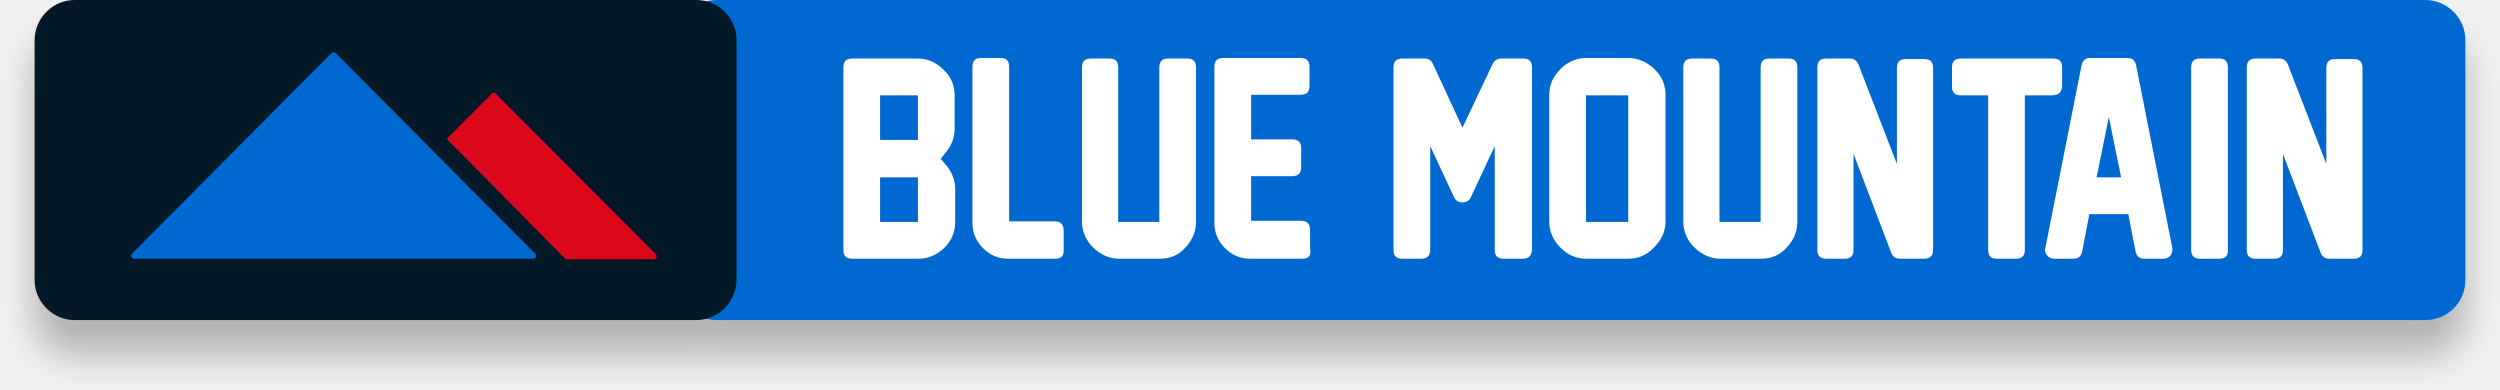
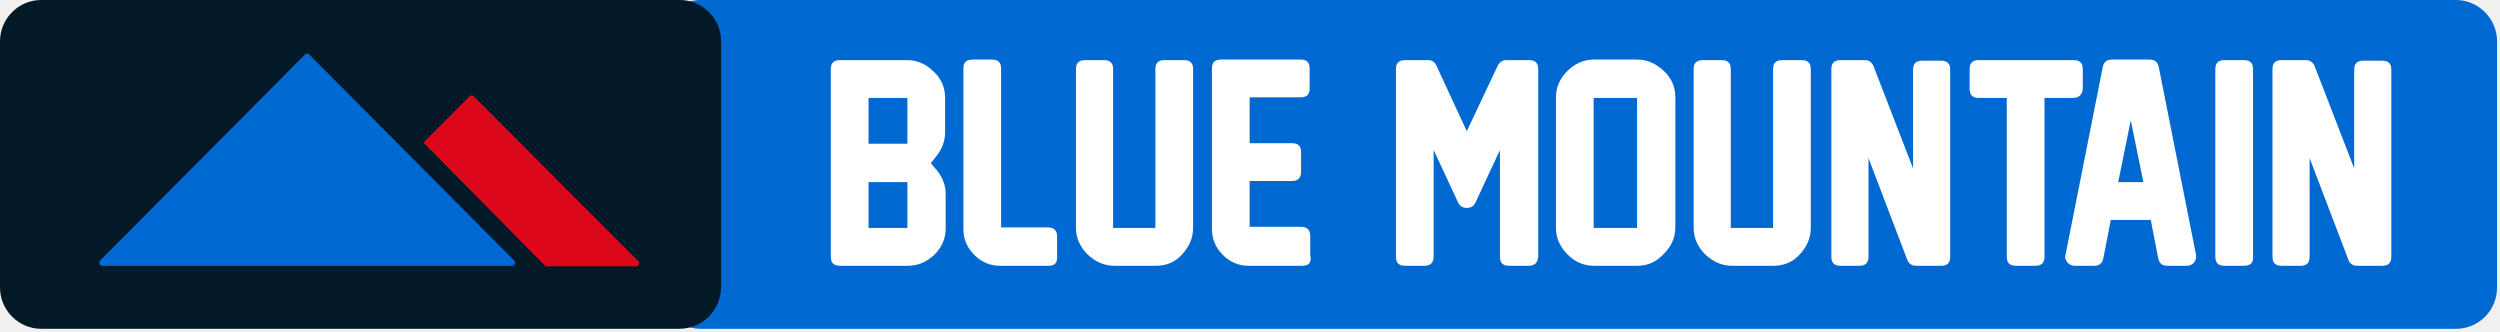
- <svg xmlns="http://www.w3.org/2000/svg" width="289" height="45" viewBox="0 0 289 45" fill="none">
-   <g filter="url(#filter0_d)">
-     <path d="M280.37 37H82.834C80.327 37 78.205 34.937 78.205 32.359V4.641C78.205 2.127 80.262 0 82.834 0H280.37C282.878 0 285 2.063 285 4.641V32.359C285 34.937 282.942 37 280.37 37Z" fill="#0069D1" />
-     <path d="M106.112 29.908H98.524C97.817 29.908 97.495 29.585 97.495 28.876V7.798C97.495 7.089 97.817 6.767 98.524 6.767H106.112C107.205 6.767 108.234 7.218 109.07 8.056C109.97 8.894 110.356 9.925 110.356 11.021V14.889C110.356 15.855 110.034 16.693 109.455 17.467L108.748 18.369L109.52 19.272C110.098 20.045 110.42 20.883 110.42 21.85V25.718C110.42 26.878 109.97 27.845 109.134 28.683C108.234 29.521 107.269 29.908 106.112 29.908ZM101.739 16.178H106.112V11.021H101.739V16.178ZM101.739 25.653H106.112V20.497H101.739V25.653Z" fill="white" />
-     <path d="M121.994 29.908H116.529C115.435 29.908 114.471 29.521 113.635 28.683C112.863 27.909 112.413 26.942 112.413 25.782V7.733C112.413 7.024 112.735 6.702 113.442 6.702H115.628C116.336 6.702 116.657 7.024 116.657 7.733V25.589H121.93C122.637 25.589 122.959 25.976 122.959 26.62V28.747C123.023 29.585 122.702 29.908 121.994 29.908Z" fill="white" />
-     <path d="M134.083 29.908H129.389C128.232 29.908 127.267 29.456 126.367 28.619C125.531 27.78 125.081 26.749 125.081 25.653V7.798C125.081 7.089 125.402 6.767 126.11 6.767H128.232C128.939 6.767 129.26 7.089 129.26 7.798V25.653H134.019V7.798C134.019 7.089 134.34 6.767 135.048 6.767H137.234C137.941 6.767 138.263 7.089 138.263 7.798V25.653C138.263 26.814 137.813 27.78 136.977 28.683C136.205 29.521 135.241 29.908 134.083 29.908Z" fill="white" />
-     <path d="M150.544 29.908H144.5C143.407 29.908 142.442 29.521 141.606 28.683C140.835 27.909 140.385 26.942 140.385 25.782V7.733C140.385 7.024 140.706 6.702 141.414 6.702H150.351C151.059 6.702 151.38 7.024 151.38 7.733V9.925C151.38 10.634 151.059 10.956 150.351 10.956H144.629V16.113H149.387C150.094 16.113 150.416 16.436 150.416 17.145V19.336C150.416 20.045 150.03 20.368 149.387 20.368H144.629V25.524H150.416C151.123 25.524 151.445 25.911 151.445 26.556V28.683C151.638 29.585 151.252 29.908 150.544 29.908Z" fill="white" />
-     <path d="M176.008 29.908H173.822C173.114 29.908 172.793 29.585 172.793 28.876V16.887L170.028 22.817C169.835 23.204 169.514 23.397 169.063 23.397C168.613 23.397 168.292 23.204 168.099 22.817L165.334 16.887V28.876C165.334 29.585 164.948 29.908 164.305 29.908H162.119C161.411 29.908 161.09 29.585 161.09 28.876V7.798C161.09 7.089 161.411 6.767 162.119 6.767H164.691C165.141 6.767 165.462 6.96 165.655 7.411L169.063 14.76L172.536 7.411C172.729 7.024 173.05 6.767 173.5 6.767H176.072C176.78 6.767 177.101 7.089 177.101 7.798V28.876C177.037 29.585 176.715 29.908 176.008 29.908Z" fill="white" />
-     <path d="M188.225 29.908H183.338C182.181 29.908 181.216 29.456 180.381 28.619C179.545 27.78 179.094 26.749 179.094 25.653V10.956C179.094 9.796 179.545 8.829 180.381 7.991C181.216 7.153 182.245 6.702 183.338 6.702H188.225C189.383 6.702 190.347 7.153 191.248 7.991C192.148 8.829 192.534 9.861 192.534 10.956V25.589C192.534 26.749 192.084 27.716 191.248 28.554C190.347 29.521 189.383 29.908 188.225 29.908ZM188.225 25.653V11.021H183.338V25.653H188.225Z" fill="white" />
-     <path d="M203.594 29.908H198.9C197.742 29.908 196.778 29.456 195.877 28.619C195.041 27.78 194.591 26.749 194.591 25.653V7.798C194.591 7.089 194.913 6.767 195.62 6.767H197.742C198.449 6.767 198.771 7.089 198.771 7.798V25.653H203.529V7.798C203.529 7.089 203.851 6.767 204.558 6.767H206.744C207.452 6.767 207.773 7.089 207.773 7.798V25.653C207.773 26.814 207.323 27.78 206.487 28.683C205.716 29.521 204.687 29.908 203.594 29.908Z" fill="white" />
-     <path d="M218.64 29.263L214.268 17.789V28.876C214.268 29.585 213.946 29.908 213.239 29.908H211.117C210.41 29.908 210.088 29.585 210.088 28.876V7.798C210.088 7.089 210.41 6.767 211.117 6.767H213.882C214.332 6.767 214.654 7.024 214.846 7.476L219.283 18.95V7.862C219.283 7.153 219.605 6.831 220.312 6.831H222.434C223.141 6.831 223.463 7.153 223.463 7.862V28.876C223.463 29.585 223.141 29.908 222.434 29.908H219.669C219.155 29.908 218.833 29.714 218.64 29.263Z" fill="white" />
-     <path d="M237.224 11.021H234.073V28.876C234.073 29.585 233.751 29.908 233.044 29.908H230.858C230.15 29.908 229.829 29.585 229.829 28.876V11.021H226.678C225.971 11.021 225.649 10.699 225.649 9.99V7.798C225.649 7.089 225.971 6.767 226.678 6.767H237.352C238.059 6.767 238.381 7.089 238.381 7.798V9.99C238.317 10.699 237.931 11.021 237.224 11.021Z" fill="white" />
-     <path d="M246.869 29.07L246.033 24.751H241.532L240.696 29.07C240.567 29.65 240.246 29.908 239.667 29.908H237.481C237.159 29.908 236.838 29.779 236.645 29.521C236.452 29.263 236.323 29.005 236.452 28.619L240.632 7.54C240.76 6.96 241.082 6.702 241.66 6.702H245.904C246.483 6.702 246.805 6.96 246.933 7.54L251.113 28.619C251.177 28.941 251.113 29.263 250.92 29.521C250.727 29.779 250.406 29.908 250.084 29.908H247.898C247.319 29.908 246.997 29.65 246.869 29.07ZM245.197 20.497L243.782 13.535L242.368 20.497H245.197Z" fill="white" />
-     <path d="M256.514 29.908H254.328C253.621 29.908 253.299 29.585 253.299 28.876V7.798C253.299 7.089 253.621 6.767 254.328 6.767H256.514C257.222 6.767 257.543 7.089 257.543 7.798V28.876C257.607 29.585 257.222 29.908 256.514 29.908Z" fill="white" />
-     <path d="M268.281 29.263L263.909 17.789V28.876C263.909 29.585 263.587 29.908 262.88 29.908H260.758C260.051 29.908 259.729 29.585 259.729 28.876V7.798C259.729 7.089 260.051 6.767 260.758 6.767H263.523C263.973 6.767 264.295 7.024 264.488 7.476L268.924 18.95V7.862C268.924 7.153 269.246 6.831 269.953 6.831H272.075C272.783 6.831 273.104 7.153 273.104 7.862V28.876C273.104 29.585 272.783 29.908 272.075 29.908H269.31C268.796 29.908 268.474 29.714 268.281 29.263Z" fill="white" />
-     <path d="M80.455 37H8.63C6.122 37 4 34.937 4 32.359V4.641C4 2.127 6.058 0 8.63 0H80.519C83.027 0 85.149 2.063 85.149 4.641V32.359C85.085 34.937 83.027 37 80.455 37Z" fill="#031928" />
-     <path d="M61.615 29.908H15.51C15.189 29.908 15.06 29.521 15.253 29.328L38.337 6.122C38.466 5.993 38.659 5.993 38.787 6.122L61.872 29.328C62.065 29.585 61.936 29.908 61.615 29.908Z" fill="#0069D1" />
-     <path d="M51.648 16.049L56.856 10.828C56.985 10.699 57.178 10.699 57.306 10.828L75.825 29.392C76.018 29.585 75.89 29.972 75.568 29.972H65.409" fill="#DD071C" />
-   </g>
-   <defs>
-     <filter id="filter0_d" x="0" y="0" width="289" height="45" filterUnits="userSpaceOnUse" color-interpolation-filters="sRGB">
-       <feFlood flood-opacity="0" result="BackgroundImageFix" />
-       <feColorMatrix in="SourceAlpha" type="matrix" values="0 0 0 0 0 0 0 0 0 0 0 0 0 0 0 0 0 0 127 0" />
-       <feOffset dy="4" />
-       <feGaussianBlur stdDeviation="2" />
-       <feColorMatrix type="matrix" values="0 0 0 0 0 0 0 0 0 0 0 0 0 0 0 0 0 0 0.25 0" />
-       <feBlend mode="normal" in2="BackgroundImageFix" result="effect1_dropShadow" />
-       <feBlend mode="normal" in="SourceGraphic" in2="effect1_dropShadow" result="shape" />
-     </filter>
-   </defs>
+ <svg xmlns="http://www.w3.org/2000/svg" width="211" height="28" viewBox="0 0 211 28" fill="none">
+   <path d="M207.278 27.75H59.126C57.245 27.75 55.653 26.203 55.653 24.269V3.481C55.653 1.595 57.197 0 59.126 0H207.278C209.159 0 210.75 1.547 210.75 3.481V24.269C210.75 26.203 209.207 27.75 207.278 27.75Z" fill="#0069D1" />
+   <path d="M76.584 22.431H70.893C70.362 22.431 70.121 22.189 70.121 21.657V5.848C70.121 5.317 70.362 5.075 70.893 5.075H76.584C77.404 5.075 78.175 5.413 78.802 6.042C79.477 6.67 79.767 7.444 79.767 8.266V11.166C79.767 11.892 79.525 12.52 79.091 13.1L78.561 13.777L79.14 14.454C79.574 15.034 79.815 15.662 79.815 16.388V19.288C79.815 20.159 79.477 20.884 78.85 21.512C78.175 22.141 77.452 22.431 76.584 22.431ZM73.304 12.133H76.584V8.266H73.304V12.133ZM73.304 19.24H76.584V15.372H73.304V19.24Z" fill="white" />
+   <path d="M88.496 22.431H84.396C83.577 22.431 82.853 22.141 82.226 21.512C81.647 20.932 81.31 20.207 81.31 19.337V5.8C81.31 5.268 81.551 5.027 82.082 5.027H83.721C84.252 5.027 84.493 5.268 84.493 5.8V19.192H88.447C88.978 19.192 89.219 19.482 89.219 19.965V21.561C89.267 22.189 89.026 22.431 88.496 22.431Z" fill="white" />
+   <path d="M97.562 22.431H94.042C93.174 22.431 92.45 22.092 91.775 21.464C91.148 20.835 90.811 20.062 90.811 19.24V5.848C90.811 5.317 91.052 5.075 91.582 5.075H93.174C93.704 5.075 93.945 5.317 93.945 5.848V19.24H97.514V5.848C97.514 5.317 97.755 5.075 98.286 5.075H99.925C100.456 5.075 100.697 5.317 100.697 5.848V19.24C100.697 20.11 100.359 20.835 99.732 21.512C99.154 22.141 98.43 22.431 97.562 22.431Z" fill="white" />
+   <path d="M109.908 22.431H105.375C104.555 22.431 103.832 22.141 103.205 21.512C102.626 20.932 102.288 20.207 102.288 19.337V5.8C102.288 5.268 102.53 5.027 103.06 5.027H109.764C110.294 5.027 110.535 5.268 110.535 5.8V7.444C110.535 7.976 110.294 8.217 109.764 8.217H105.471V12.085H109.04C109.571 12.085 109.812 12.327 109.812 12.858V14.502C109.812 15.034 109.522 15.276 109.04 15.276H105.471V19.143H109.812C110.342 19.143 110.583 19.433 110.583 19.917V21.512C110.728 22.189 110.439 22.431 109.908 22.431Z" fill="white" />
+   <path d="M129.006 22.431H127.366C126.836 22.431 126.595 22.189 126.595 21.657V12.665L124.521 17.113C124.376 17.403 124.135 17.548 123.797 17.548C123.46 17.548 123.219 17.403 123.074 17.113L121 12.665V21.657C121 22.189 120.711 22.431 120.229 22.431H118.589C118.059 22.431 117.817 22.189 117.817 21.657V5.848C117.817 5.317 118.059 5.075 118.589 5.075H120.518C120.856 5.075 121.097 5.22 121.241 5.558L123.797 11.07L126.402 5.558C126.546 5.268 126.788 5.075 127.125 5.075H129.054C129.585 5.075 129.826 5.317 129.826 5.848V21.657C129.778 22.189 129.536 22.431 129.006 22.431Z" fill="white" />
+   <path d="M138.169 22.431H134.504C133.636 22.431 132.912 22.092 132.285 21.464C131.658 20.835 131.321 20.062 131.321 19.24V8.217C131.321 7.347 131.658 6.622 132.285 5.994C132.912 5.365 133.684 5.027 134.504 5.027H138.169C139.037 5.027 139.761 5.365 140.436 5.994C141.111 6.622 141.4 7.396 141.4 8.217V19.192C141.4 20.062 141.063 20.787 140.436 21.416C139.761 22.141 139.037 22.431 138.169 22.431ZM138.169 19.24V8.266H134.504V19.24H138.169Z" fill="white" />
+   <path d="M149.695 22.431H146.175C145.306 22.431 144.583 22.092 143.908 21.464C143.281 20.835 142.943 20.062 142.943 19.24V5.848C142.943 5.317 143.185 5.075 143.715 5.075H145.306C145.837 5.075 146.078 5.317 146.078 5.848V19.24H149.647V5.848C149.647 5.317 149.888 5.075 150.419 5.075H152.058C152.589 5.075 152.83 5.317 152.83 5.848V19.24C152.83 20.11 152.492 20.835 151.865 21.512C151.287 22.141 150.515 22.431 149.695 22.431Z" fill="white" />
+   <path d="M160.98 21.947L157.701 13.342V21.657C157.701 22.189 157.46 22.431 156.929 22.431H155.338C154.807 22.431 154.566 22.189 154.566 21.657V5.848C154.566 5.317 154.807 5.075 155.338 5.075H157.411C157.749 5.075 157.99 5.268 158.135 5.607L161.462 14.212V5.897C161.462 5.365 161.704 5.123 162.234 5.123H163.826C164.356 5.123 164.597 5.365 164.597 5.897V21.657C164.597 22.189 164.356 22.431 163.826 22.431H161.752C161.366 22.431 161.125 22.286 160.98 21.947Z" fill="white" />
+   <path d="M174.918 8.266H172.555V21.657C172.555 22.189 172.313 22.431 171.783 22.431H170.143C169.613 22.431 169.372 22.189 169.372 21.657V8.266H167.008C166.478 8.266 166.237 8.024 166.237 7.492V5.848C166.237 5.317 166.478 5.075 167.008 5.075H175.014C175.545 5.075 175.786 5.317 175.786 5.848V7.492C175.738 8.024 175.448 8.266 174.918 8.266Z" fill="white" />
+   <path d="M182.152 21.802L181.525 18.563H178.149L177.522 21.802C177.425 22.237 177.184 22.431 176.75 22.431H175.111C174.869 22.431 174.628 22.334 174.484 22.141C174.339 21.947 174.242 21.754 174.339 21.464L177.474 5.655C177.57 5.22 177.811 5.027 178.245 5.027H181.428C181.862 5.027 182.103 5.22 182.2 5.655L185.335 21.464C185.383 21.706 185.335 21.947 185.19 22.141C185.045 22.334 184.804 22.431 184.563 22.431H182.923C182.489 22.431 182.248 22.237 182.152 21.802ZM180.898 15.372L179.837 10.151L178.776 15.372H180.898Z" fill="white" />
+   <path d="M189.386 22.431H187.746C187.215 22.431 186.974 22.189 186.974 21.657V5.848C186.974 5.317 187.215 5.075 187.746 5.075H189.386C189.916 5.075 190.157 5.317 190.157 5.848V21.657C190.205 22.189 189.916 22.431 189.386 22.431Z" fill="white" />
+   <path d="M198.211 21.947L194.932 13.342V21.657C194.932 22.189 194.691 22.431 194.16 22.431H192.569C192.038 22.431 191.797 22.189 191.797 21.657V5.848C191.797 5.317 192.038 5.075 192.569 5.075H194.642C194.98 5.075 195.221 5.268 195.366 5.607L198.693 14.212V5.897C198.693 5.365 198.934 5.123 199.465 5.123H201.056C201.587 5.123 201.828 5.365 201.828 5.897V21.657C201.828 22.189 201.587 22.431 201.056 22.431H198.983C198.597 22.431 198.356 22.286 198.211 21.947Z" fill="white" />
+   <path d="M57.341 27.75H3.472C1.591 27.75 0 26.203 0 24.269V3.481C0 1.595 1.543 0 3.472 0H57.39C59.27 0 60.862 1.547 60.862 3.481V24.269C60.814 26.203 59.27 27.75 57.341 27.75Z" fill="#031928" />
+   <path d="M43.211 22.431H8.633C8.391 22.431 8.295 22.141 8.44 21.996L25.753 4.592C25.849 4.495 25.994 4.495 26.091 4.592L43.404 21.996C43.549 22.189 43.452 22.431 43.211 22.431Z" fill="#0069D1" />
+   <path d="M35.736 12.037L39.642 8.121C39.739 8.024 39.883 8.024 39.98 8.121L53.869 22.044C54.014 22.189 53.917 22.479 53.676 22.479H46.056" fill="#DD071C" />
</svg>
